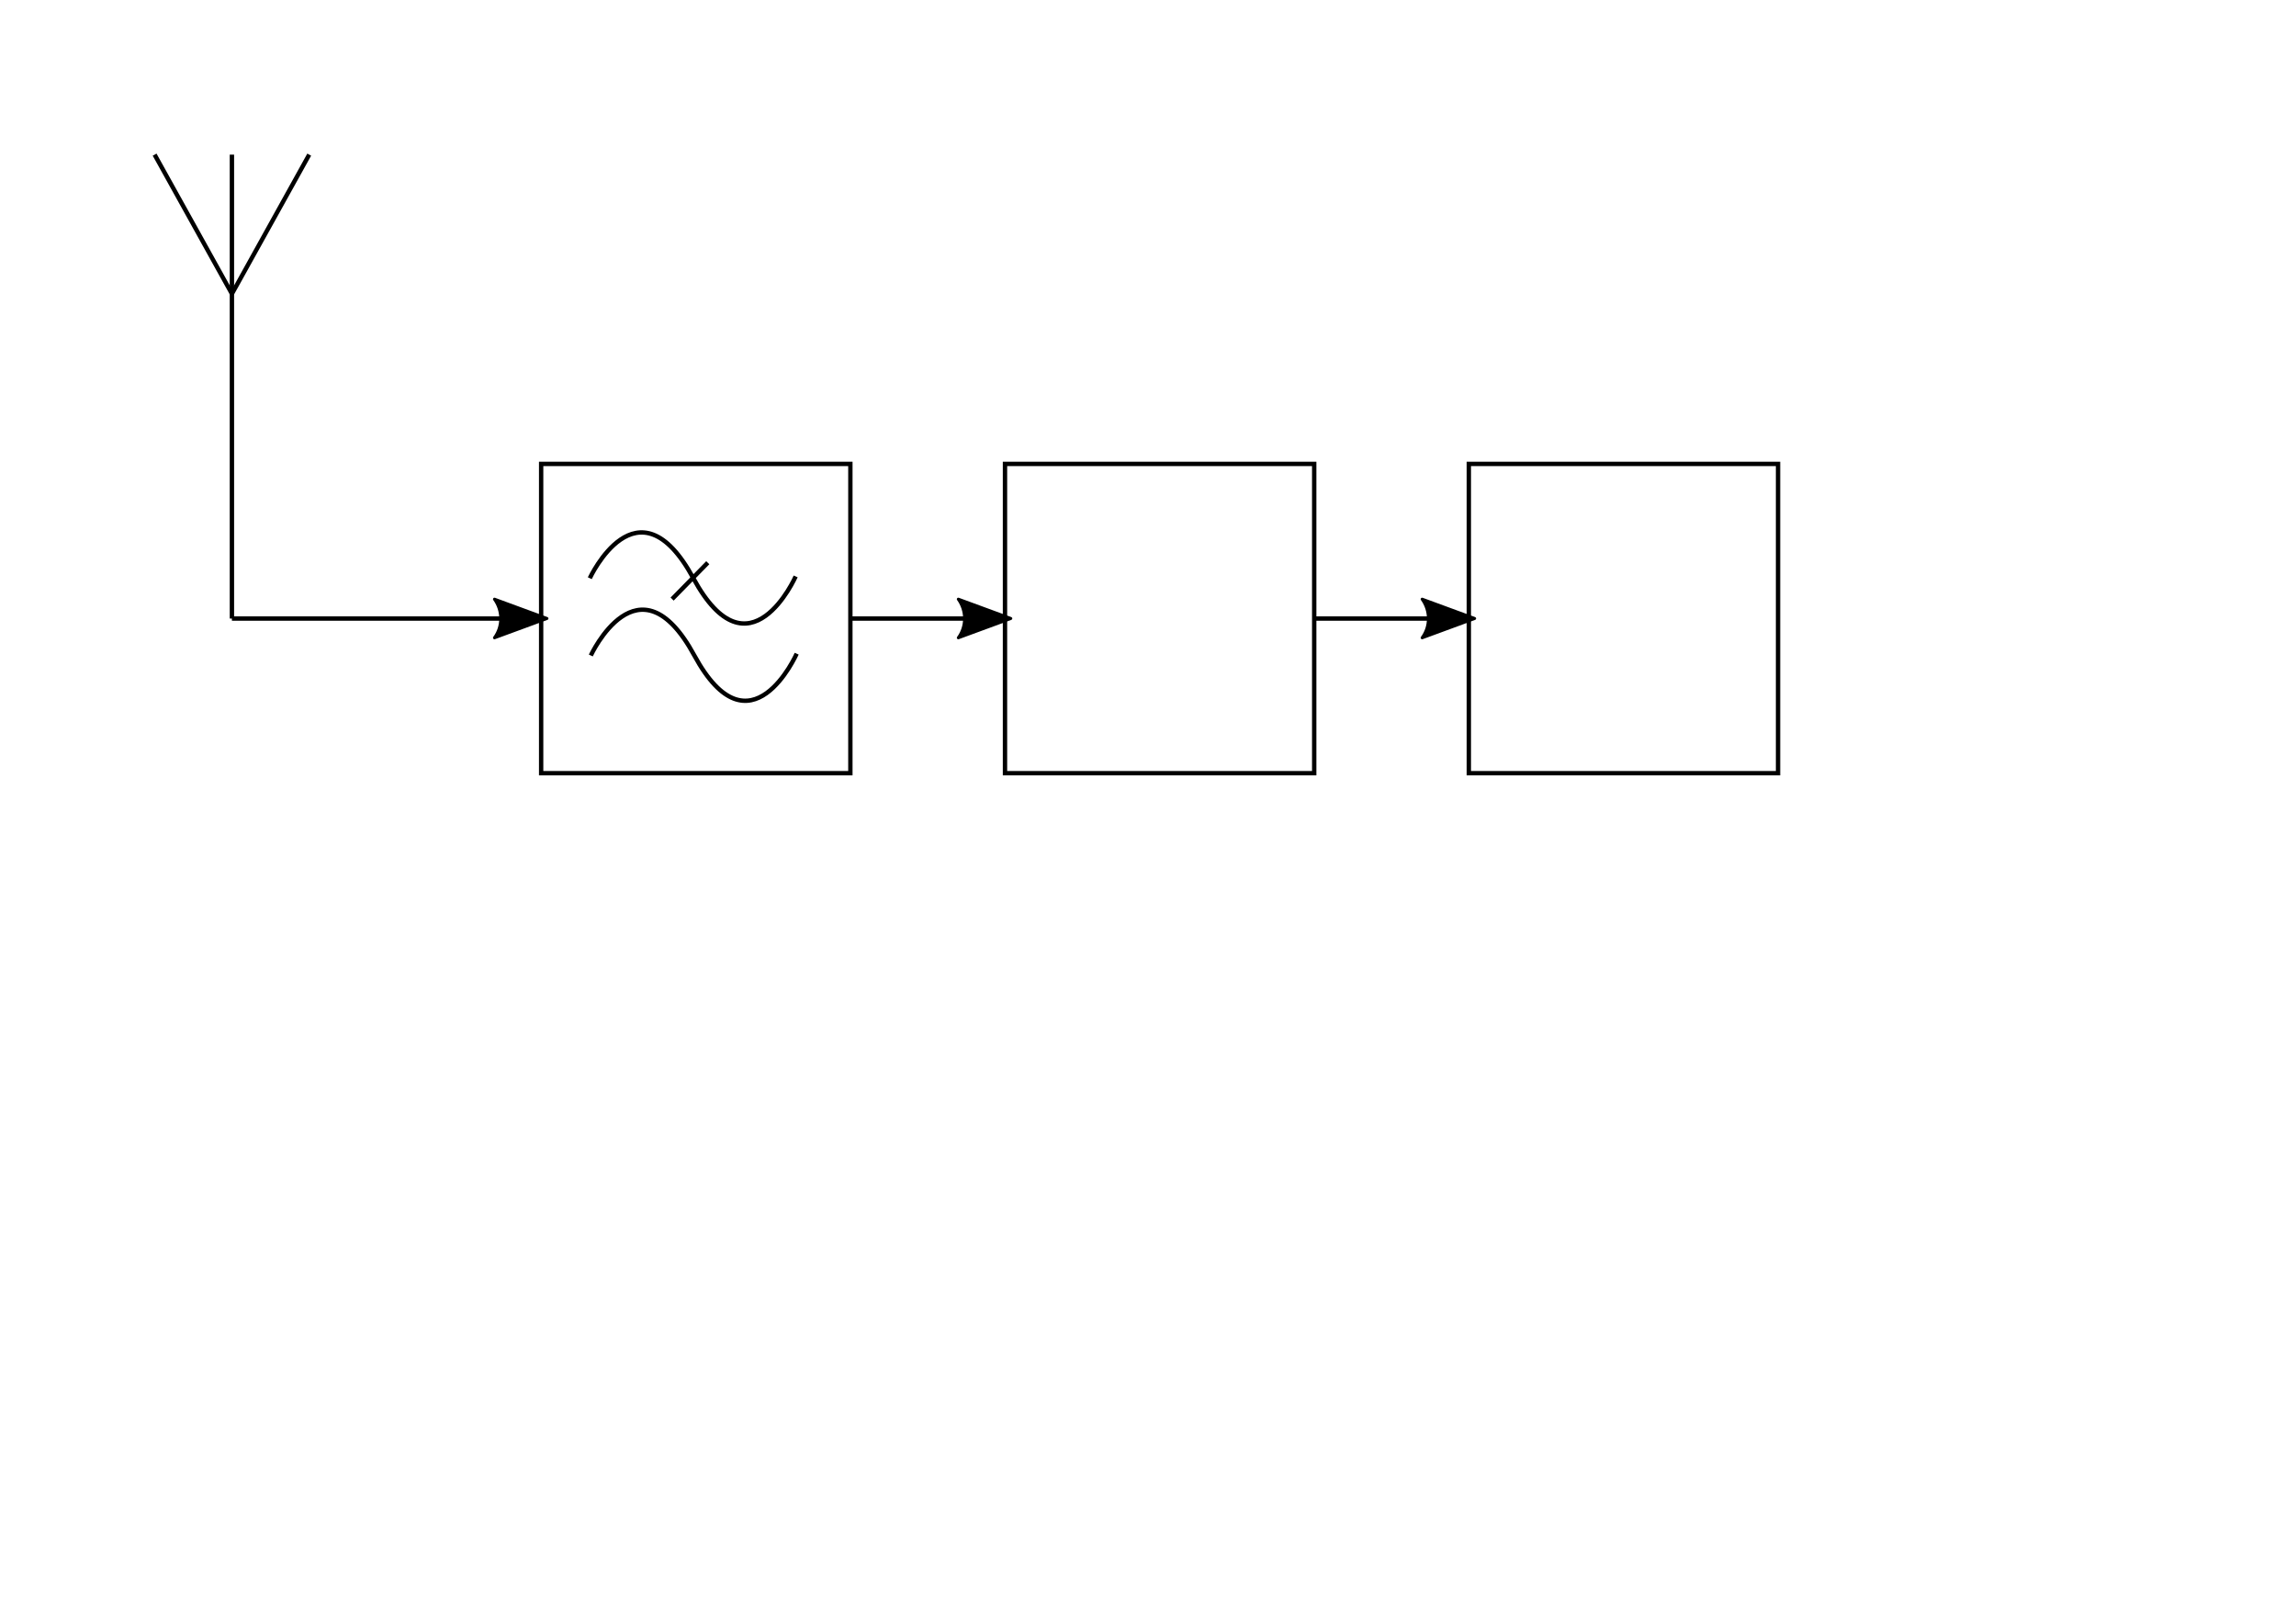
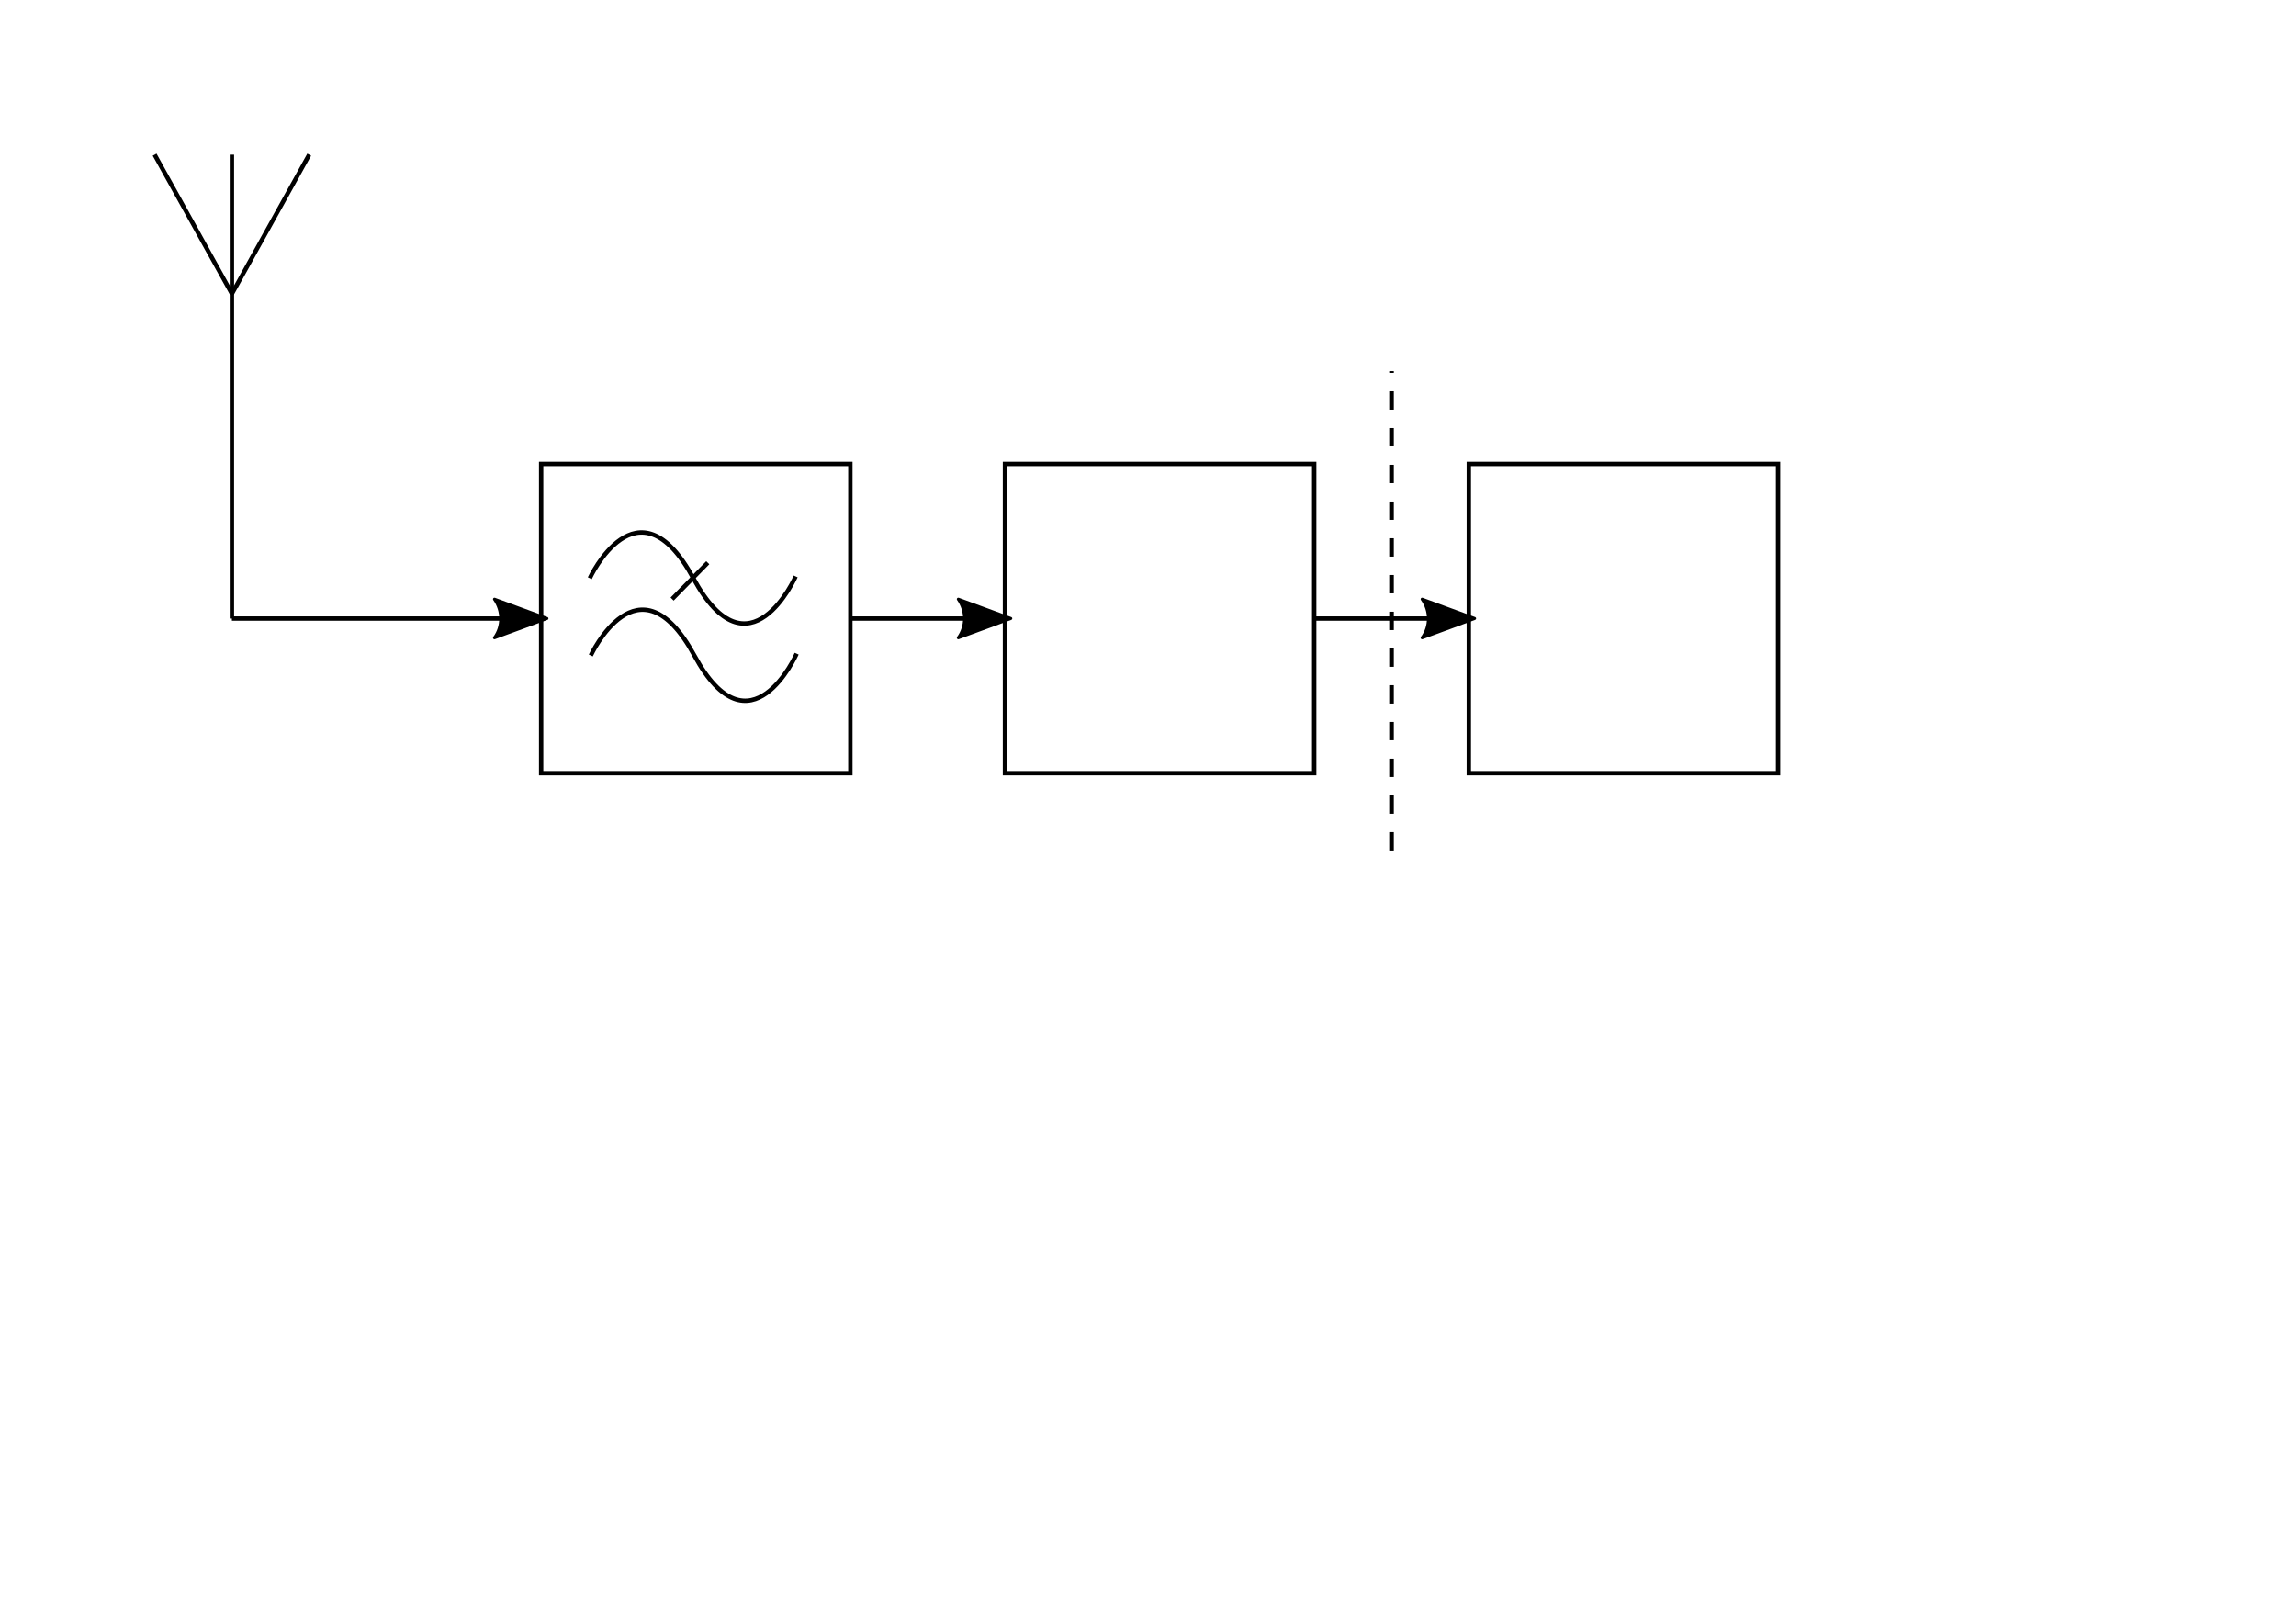
<svg xmlns="http://www.w3.org/2000/svg" width="297mm" height="210mm" viewBox="0 0 1052.362 744.094" id="svg2" version="1.1">
  <defs id="defs4">
    <marker style="overflow:visible;" id="marker6280" refX="0.0" refY="0.0" orient="auto">
      <path transform="scale(1.1) rotate(180) translate(1,0)" d="M 8.719,4.034 L -2.207,0.016 L 8.719,-4.002 C 6.973,-1.63 6.983,1.616 8.719,4.034 z " style="fill-rule:evenodd;stroke-width:0.625;stroke-linejoin:round;stroke:#000000;stroke-opacity:1;fill:#000000;fill-opacity:1" id="path6282" />
    </marker>
    <marker orient="auto" refY="0.0" refX="0.0" id="marker6240" style="overflow:visible;">
      <path id="path6242" style="fill-rule:evenodd;stroke-width:0.625;stroke-linejoin:round;stroke:#000000;stroke-opacity:1;fill:#000000;fill-opacity:1" d="M 8.719,4.034 L -2.207,0.016 L 8.719,-4.002 C 6.973,-1.63 6.983,1.616 8.719,4.034 z " transform="scale(1.1) rotate(180) translate(1,0)" />
    </marker>
    <marker orient="auto" refY="0.0" refX="0.0" id="marker6208" style="overflow:visible;">
      <path id="path6210" style="fill-rule:evenodd;stroke-width:0.625;stroke-linejoin:round;stroke:#000000;stroke-opacity:1;fill:#000000;fill-opacity:1" d="M 8.719,4.034 L -2.207,0.016 L 8.719,-4.002 C 6.973,-1.63 6.983,1.616 8.719,4.034 z " transform="scale(1.1) rotate(180) translate(1,0)" />
    </marker>
    <marker orient="auto" refY="0.0" refX="0.0" id="Arrow2Lend" style="overflow:visible;">
      <path id="path4835" style="fill-rule:evenodd;stroke-width:0.625;stroke-linejoin:round;stroke:#000000;stroke-opacity:1;fill:#000000;fill-opacity:1" d="M 8.719,4.034 L -2.207,0.016 L 8.719,-4.002 C 6.973,-1.63 6.983,1.616 8.719,4.034 z " transform="scale(1.1) rotate(180) translate(1,0)" />
    </marker>
    <marker orient="auto" refY="0.0" refX="0.0" id="Arrow2Send" style="overflow:visible;">
      <path id="path4847" style="fill-rule:evenodd;stroke-width:0.625;stroke-linejoin:round;stroke:#000000;stroke-opacity:1;fill:#000000;fill-opacity:1" d="M 8.719,4.034 L -2.207,0.016 L 8.719,-4.002 C 6.973,-1.63 6.983,1.616 8.719,4.034 z " transform="scale(0.3) rotate(180) translate(-2.3,0)" />
    </marker>
    <marker orient="auto" refY="0.0" refX="0.0" id="TriangleOutL" style="overflow:visible">
      <path id="path4956" d="M 5.77,0.0 L -2.88,5.0 L -2.88,-5.0 L 5.77,0.0 z " style="fill-rule:evenodd;stroke:#000000;stroke-width:1pt;stroke-opacity:1;fill:#000000;fill-opacity:1" transform="scale(0.8)" />
    </marker>
    <marker orient="auto" refY="0.0" refX="0.0" id="marker5150" style="overflow:visible;">
      <path id="path5152" d="M 0.0,0.0 L 5.0,-5.0 L -12.5,0.0 L 5.0,5.0 L 0.0,0.0 z " style="fill-rule:evenodd;stroke:#000000;stroke-width:1pt;stroke-opacity:1;fill:#000000;fill-opacity:1" transform="scale(0.8) rotate(180) translate(12.5,0)" />
    </marker>
  </defs>
  <g id="layer1" transform="translate(0,-308.2677)">
    <g id="g6059" transform="translate(2.7441603e-6,-35.43307)" style="stroke-width:2;stroke-miterlimit:4;stroke-dasharray:none">
      <path id="path5772" d="m 106.299,414.567 0,212.598" style="fill:none;fill-rule:evenodd;stroke:#000000;stroke-width:2;stroke-linecap:butt;stroke-linejoin:miter;stroke-miterlimit:4;stroke-dasharray:none;stroke-opacity:1" />
      <path id="path5774" d="m 70.866,414.567 35.433,63.78" style="fill:none;fill-rule:evenodd;stroke:#000000;stroke-width:2;stroke-linecap:butt;stroke-linejoin:miter;stroke-miterlimit:4;stroke-dasharray:none;stroke-opacity:1" />
      <path id="path5776" d="m 141.732,414.567 -35.433,63.78" style="fill:none;fill-rule:evenodd;stroke:#000000;stroke-width:2;stroke-linecap:butt;stroke-linejoin:miter;stroke-miterlimit:4;stroke-dasharray:none;stroke-opacity:1" />
    </g>
    <path style="fill:none;fill-rule:evenodd;stroke:#000000;stroke-width:2;stroke-linecap:butt;stroke-linejoin:miter;stroke-miterlimit:4;stroke-dasharray:none;stroke-opacity:1;marker-end:url(#marker6280)" d="m 106.299,591.732 141.732,0" id="path5778" />
    <rect style="opacity:0;fill:#0000ff;fill-rule:evenodd;stroke:#000000;stroke-width:1px;stroke-linecap:butt;stroke-linejoin:miter;stroke-opacity:1" id="rect2911" width="185.749" height="185.193" x="247.631" y="534.319" />
    <g id="g6053" transform="matrix(0.7636515,0,0,0.7682556,58.02042,107.7512)" style="stroke-width:2.611;stroke-miterlimit:4;stroke-dasharray:none">
      <path id="path2876" d="m 278.015,605.906 c 0,0 28.571,-61.429 62.143,0 33.571,61.429 61.429,-1.071 61.429,-1.071" style="fill:none;stroke:#000000;stroke-width:2.611;stroke-linecap:butt;stroke-linejoin:miter;stroke-miterlimit:4;stroke-dasharray:none;stroke-opacity:1" />
      <path id="path2878" d="m 327.423,618.353 21.411,-21.689" style="fill:none;stroke:#000000;stroke-width:2.611;stroke-linecap:butt;stroke-linejoin:miter;stroke-miterlimit:4;stroke-dasharray:none;stroke-opacity:1" />
      <path id="path2876-0" d="m 278.625,651.997 c 0,0 28.571,-61.429 62.143,0 33.571,61.429 61.429,-1.071 61.429,-1.071" style="fill:none;stroke:#000000;stroke-width:2.611;stroke-linecap:butt;stroke-linejoin:miter;stroke-miterlimit:4;stroke-dasharray:none;stroke-opacity:1" />
      <rect y="537.731" x="248.819" height="184.486" width="185.598" id="rect3707" style="fill:none;stroke:#000000;stroke-width:2.611;stroke-miterlimit:4;stroke-dasharray:none;stroke-opacity:1" />
    </g>
    <path style="fill:none;fill-rule:evenodd;stroke:#000000;stroke-width:2;stroke-linecap:butt;stroke-linejoin:miter;stroke-miterlimit:4;stroke-dasharray:none;stroke-opacity:1;marker-end:url(#Arrow2Lend)" d="m 389.764,591.732 70.866,0" id="path6064" />
    <rect style="opacity:1;fill:none;fill-opacity:1;stroke:#000000;stroke-width:2;stroke-linejoin:miter;stroke-miterlimit:4;stroke-dasharray:none;stroke-dashoffset:104;stroke-opacity:1" id="rect6066" width="141.732" height="141.732" x="460.63" y="520.866" />
    <path style="fill:none;fill-rule:evenodd;stroke:#000000;stroke-width:2;stroke-linecap:butt;stroke-linejoin:miter;stroke-miterlimit:4;stroke-dasharray:none;stroke-opacity:1;marker-end:url(#marker6208)" d="m 602.362,591.732 70.866,0" id="path6064-9" />
    <rect style="opacity:1;fill:none;fill-opacity:1;stroke:#000000;stroke-width:2;stroke-linejoin:miter;stroke-miterlimit:4;stroke-dasharray:none;stroke-dashoffset:104;stroke-opacity:1" id="rect6066-7" width="141.732" height="141.732" x="673.228" y="520.866" />
-     <flowRoot xml:space="preserve" id="flowRoot6318" style="font-style:normal;font-weight:normal;font-size:40px;line-height:125%;font-family:sans-serif;letter-spacing:0px;word-spacing:0px;fill:#000000;fill-opacity:1;stroke:none;stroke-width:1px;stroke-linecap:butt;stroke-linejoin:miter;stroke-opacity:1" transform="translate(14.14214,296.1459)">
+     <flowRoot xml:space="preserve" id="flowRoot6318" style="font-style:normal;font-weight:normal;font-size:40px;line-height:125%;font-family:sans-serif;letter-spacing:0px;word-spacing:0px;fill:#000000;fill-opacity:1;stroke:none;stroke-width:1px;stroke-linecap:butt;stroke-linejoin:miter;stroke-opacity:1" transform="translate(21.99928,296.1459)">
      <flowRegion id="flowRegion6320">
        <rect id="rect6322" width="106.299" height="70.866" x="70.866" y="389.764" />
      </flowRegion>
      <flowPara id="flowPara6324" style="line-height:125%;letter-spacing:-2px">(1)</flowPara>
    </flowRoot>
-     <flowRoot xml:space="preserve" id="flowRoot6318-1" style="font-style:normal;font-weight:normal;font-size:40px;line-height:125%;font-family:sans-serif;letter-spacing:0px;word-spacing:0px;fill:#000000;fill-opacity:1;stroke:none;stroke-width:1px;stroke-linecap:butt;stroke-linejoin:miter;stroke-opacity:1" transform="translate(219.8533,294.8429)">
+     <flowRoot xml:space="preserve" id="flowRoot6318-1" style="font-style:normal;font-weight:normal;font-size:40px;line-height:125%;font-family:sans-serif;letter-spacing:0px;word-spacing:0px;fill:#000000;fill-opacity:1;stroke:none;stroke-width:1px;stroke-linecap:butt;stroke-linejoin:miter;stroke-opacity:1" transform="translate(220.9248,294.8429)">
      <flowRegion id="flowRegion6320-5">
        <rect id="rect6322-2" width="106.299" height="70.866" x="70.866" y="389.764" />
      </flowRegion>
      <flowPara id="flowPara6324-9" style="line-height:125%;letter-spacing:-2px">(2)</flowPara>
    </flowRoot>
-     <flowRoot xml:space="preserve" id="flowRoot6318-3" style="font-style:normal;font-weight:normal;font-size:40px;line-height:125%;font-family:sans-serif;letter-spacing:0px;word-spacing:0px;fill:#000000;fill-opacity:1;stroke:none;stroke-width:1px;stroke-linecap:butt;stroke-linejoin:miter;stroke-opacity:1" transform="translate(428.1496,296.1459)">
+     <flowRoot xml:space="preserve" id="flowRoot6318-3" style="font-style:normal;font-weight:normal;font-size:40px;line-height:125%;font-family:sans-serif;letter-spacing:0px;word-spacing:0px;fill:#000000;fill-opacity:1;stroke:none;stroke-width:1px;stroke-linecap:butt;stroke-linejoin:miter;stroke-opacity:1" transform="translate(431.721,296.1459)">
      <flowRegion id="flowRegion6320-9">
        <rect id="rect6322-5" width="106.299" height="70.866" x="70.866" y="389.764" />
      </flowRegion>
      <flowPara id="flowPara6324-2" style="line-height:125%;letter-spacing:-2px">(3)</flowPara>
    </flowRoot>
-     <flowRoot xml:space="preserve" id="flowRoot6318-3-5" style="font-style:normal;font-weight:normal;font-size:40px;line-height:125%;font-family:sans-serif;letter-spacing:0px;word-spacing:0px;fill:#000000;fill-opacity:1;stroke:none;stroke-width:1px;stroke-linecap:butt;stroke-linejoin:miter;stroke-opacity:1" transform="translate(640.748,296.1459)">
+     <flowRoot xml:space="preserve" id="flowRoot6318-3-5" style="font-style:normal;font-weight:normal;font-size:40px;line-height:125%;font-family:sans-serif;letter-spacing:0px;word-spacing:0px;fill:#000000;fill-opacity:1;stroke:none;stroke-width:1px;stroke-linecap:butt;stroke-linejoin:miter;stroke-opacity:1" transform="translate(641.8194,296.1459)">
      <flowRegion id="flowRegion6320-9-5">
        <rect id="rect6322-5-1" width="106.299" height="70.866" x="70.866" y="389.764" />
      </flowRegion>
      <flowPara id="flowPara6324-2-7" style="line-height:125%;letter-spacing:-2px">(4)</flowPara>
    </flowRoot>
    <flowRoot xml:space="preserve" id="flowRoot6318-3-2" style="font-style:normal;font-weight:normal;font-size:40px;line-height:125%;font-family:sans-serif;letter-spacing:0px;word-spacing:0px;fill:#000000;fill-opacity:1;stroke:none;stroke-width:1px;stroke-linecap:butt;stroke-linejoin:miter;stroke-opacity:1" transform="translate(420.0684,176.7147)">
      <flowRegion id="flowRegion6320-9-8">
        <rect id="rect6322-5-8" width="106.299" height="70.866" x="70.866" y="389.764" />
      </flowRegion>
      <flowPara id="flowPara6324-2-2" style="line-height:125%;letter-spacing:-2px">ADC</flowPara>
    </flowRoot>
    <flowRoot xml:space="preserve" id="flowRoot6318-3-2-7" style="font-style:normal;font-weight:normal;font-size:40px;line-height:125%;font-family:sans-serif;letter-spacing:0px;word-spacing:0px;fill:#000000;fill-opacity:1;stroke:none;stroke-width:1px;stroke-linecap:butt;stroke-linejoin:miter;stroke-opacity:1" transform="translate(627.616,177.7248)">
      <flowRegion id="flowRegion6320-9-8-3">
        <rect id="rect6322-5-8-9" width="106.299" height="70.866" x="70.866" y="389.764" />
      </flowRegion>
      <flowPara id="flowPara6324-2-2-3" style="line-height:125%;letter-spacing:-2px">FPGA</flowPara>
    </flowRoot>
+     <path style="fill:none;fill-rule:evenodd;stroke:#000000;stroke-width:2.104;stroke-linecap:butt;stroke-linejoin:miter;stroke-miterlimit:4;stroke-dasharray:8.418, 8.418;stroke-dashoffset:0;stroke-opacity:1" d="m 637.795,698.032 0,-219.685" id="path4230" />
  </g>
</svg>
